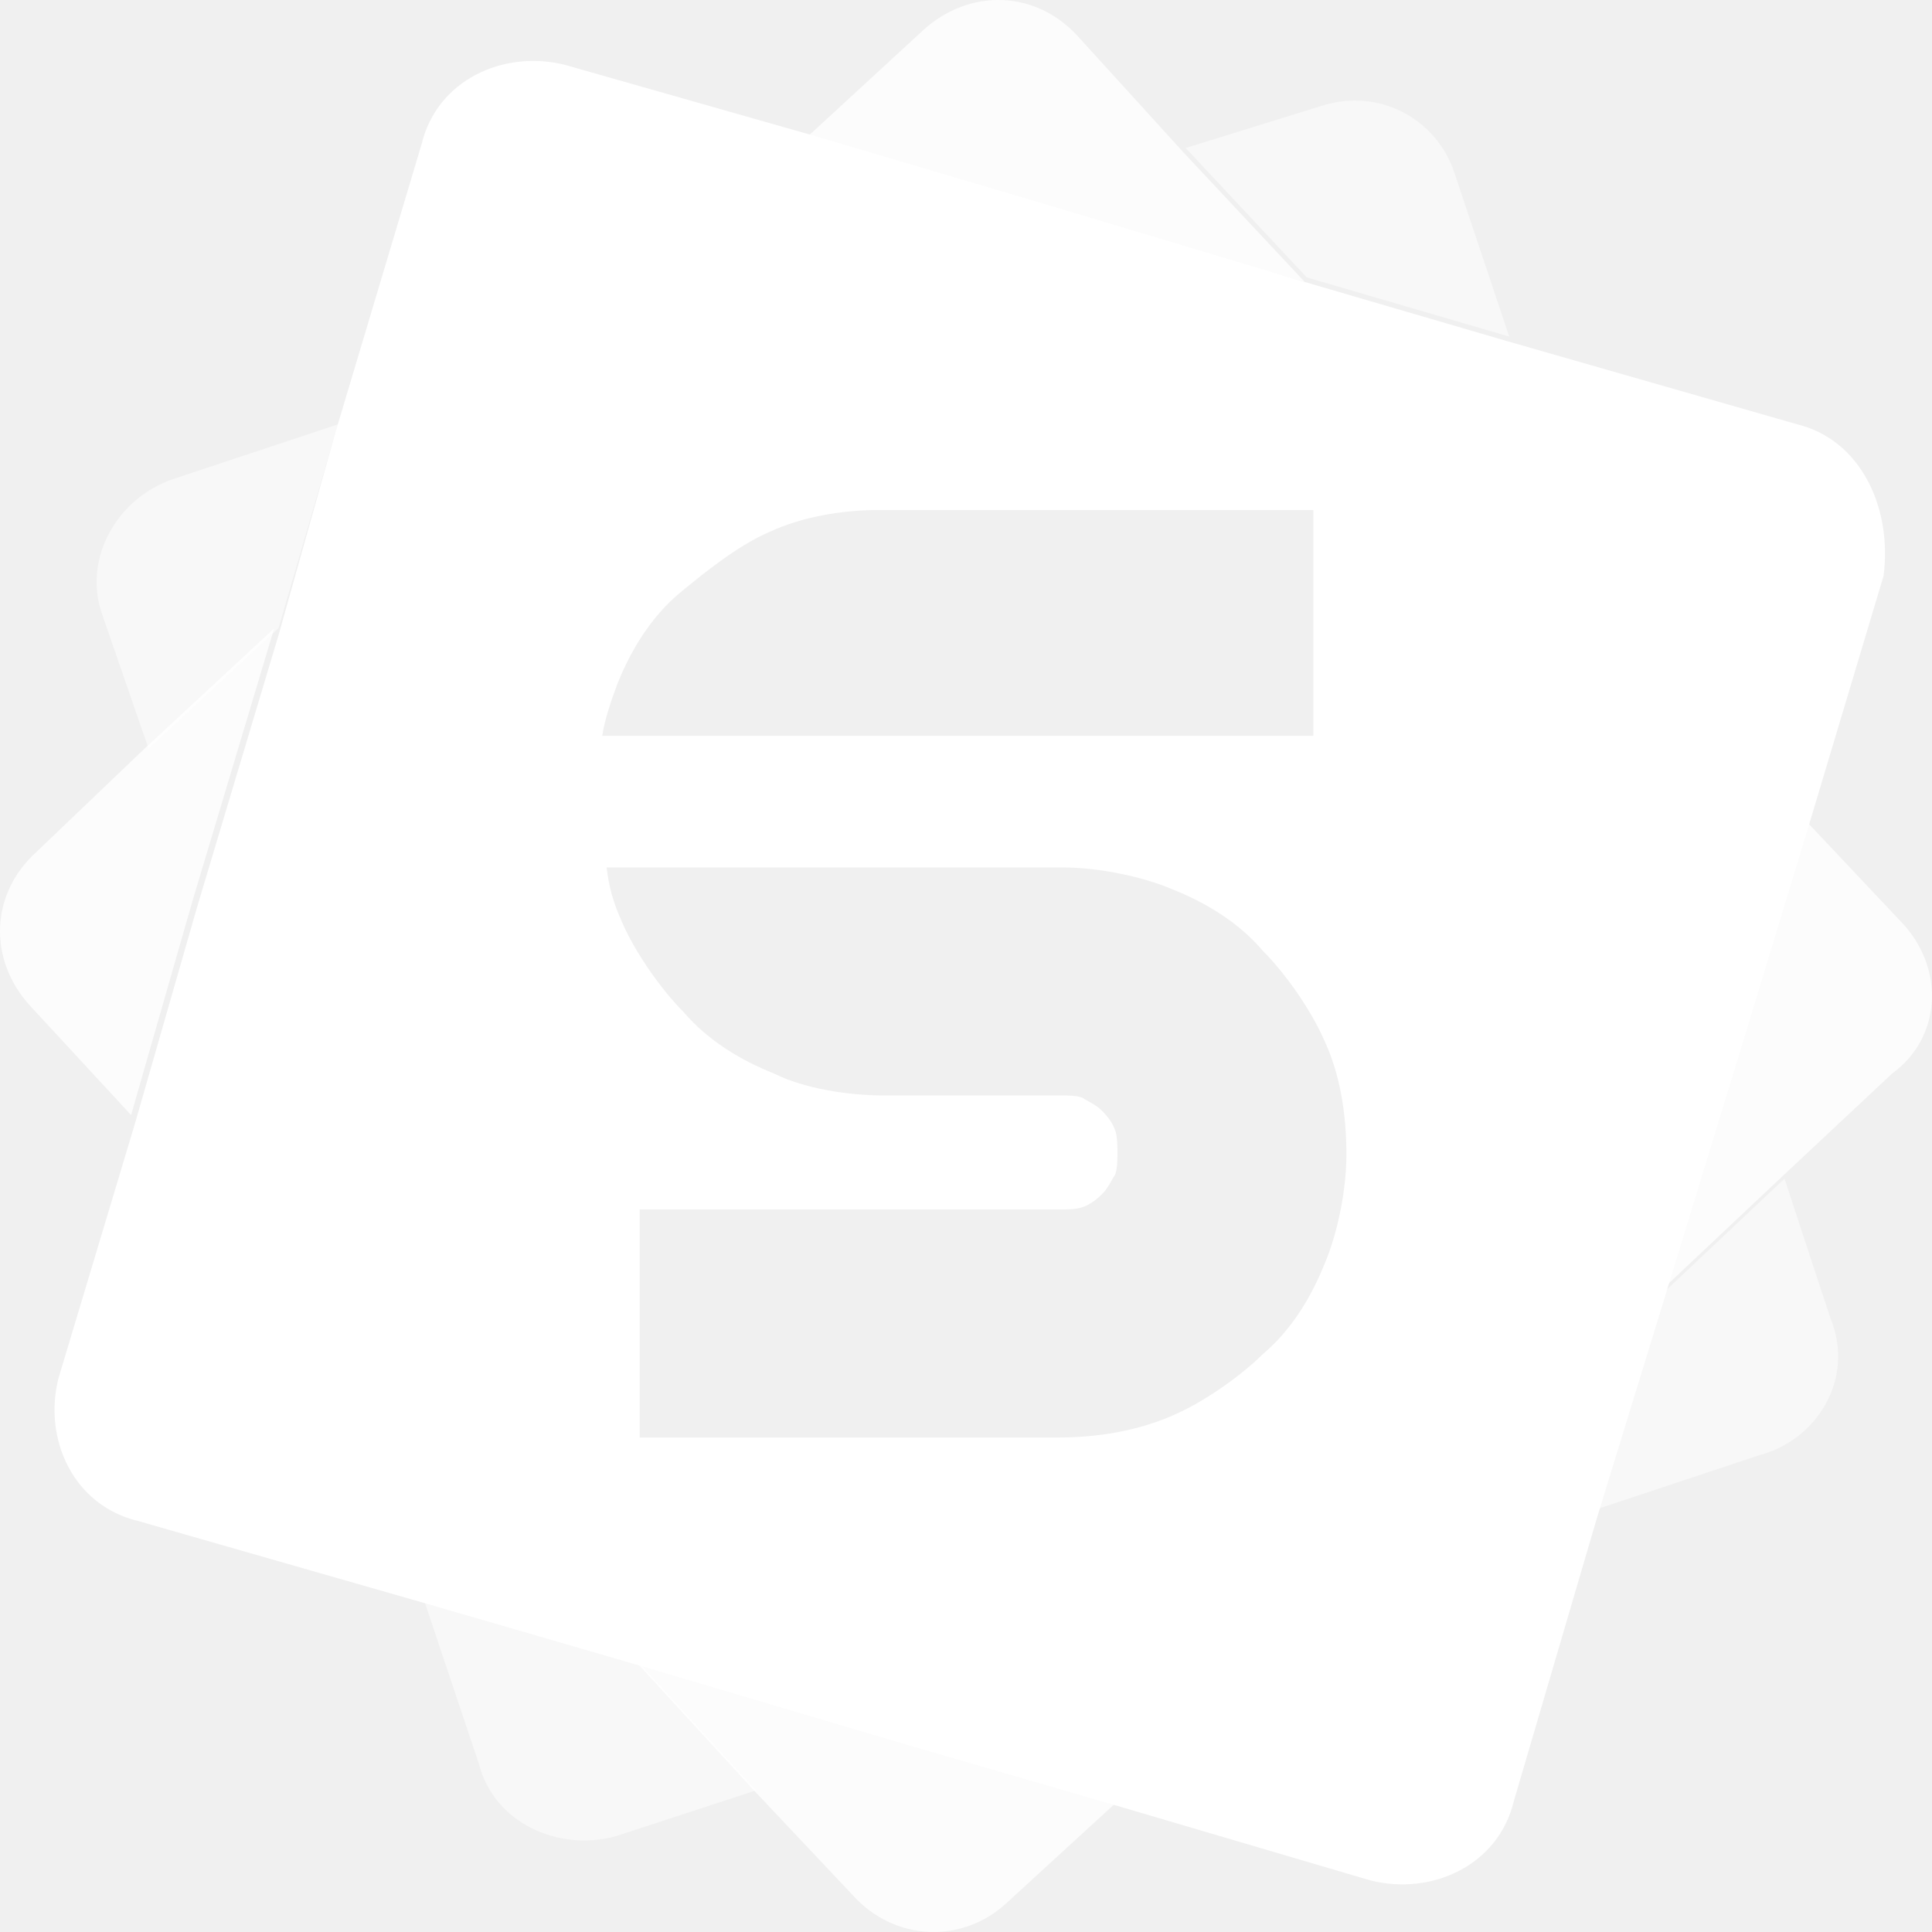
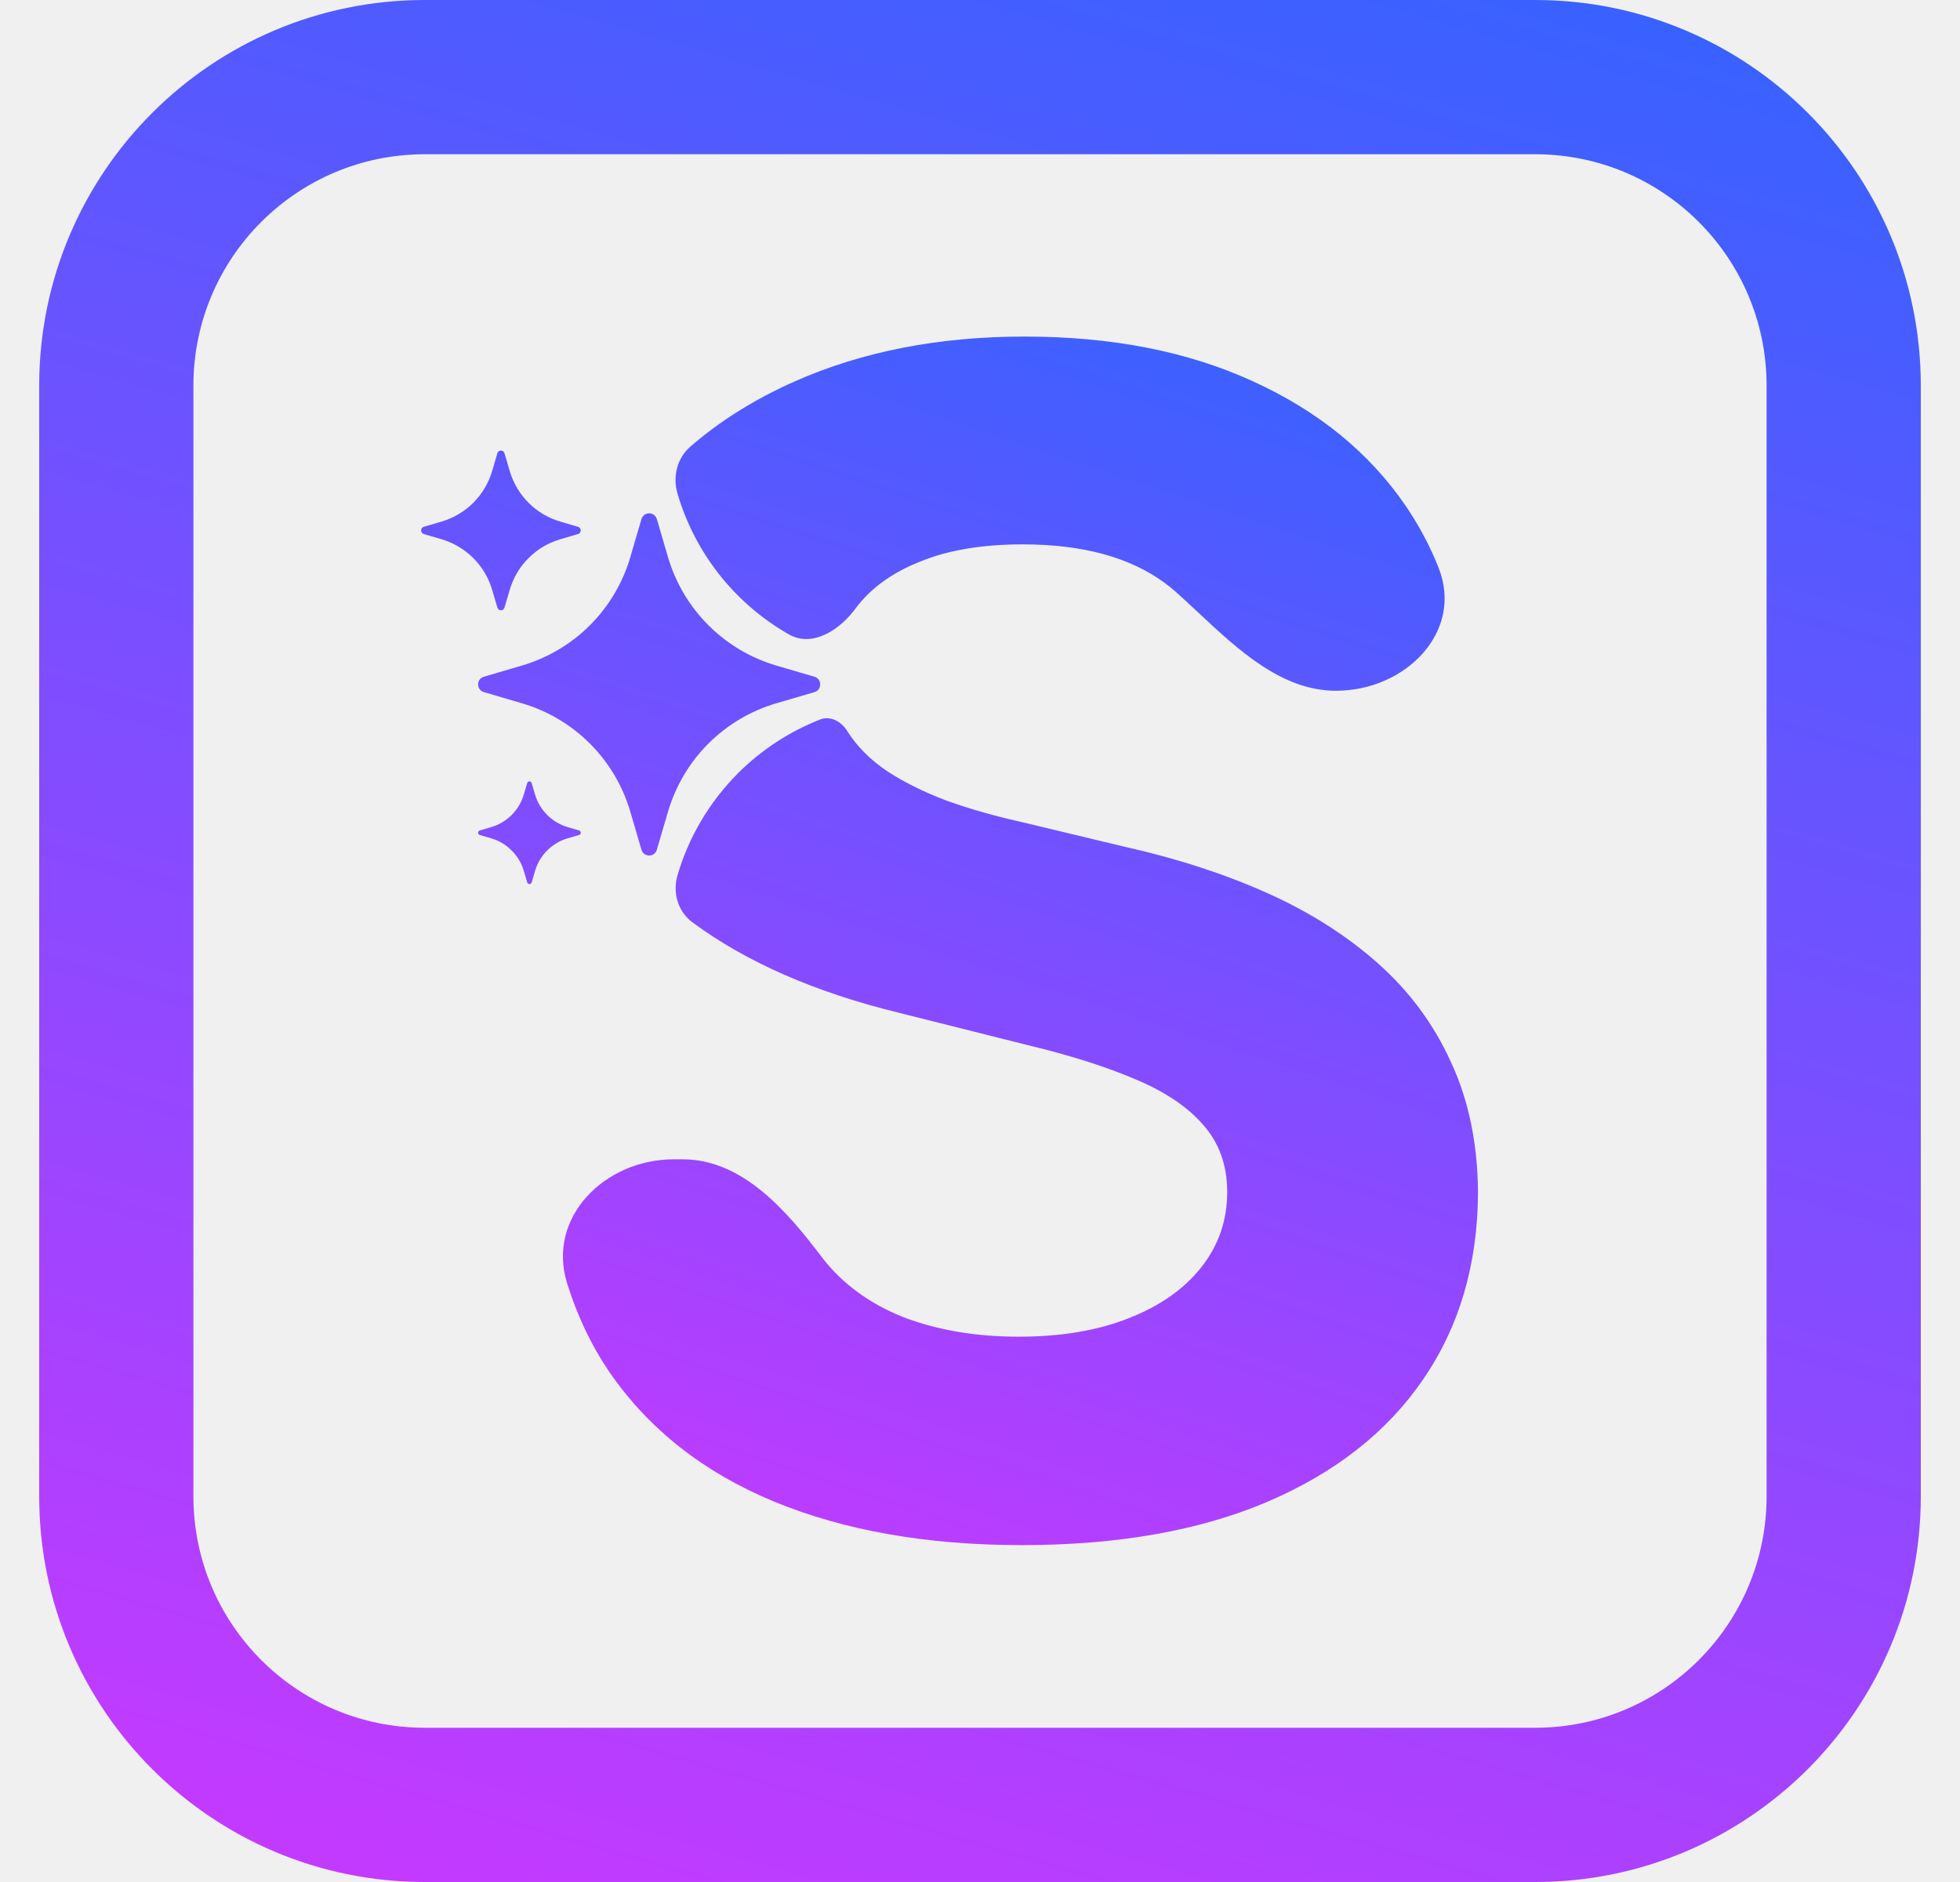
- <svg xmlns="http://www.w3.org/2000/svg" width="40" height="40" viewBox="0 0 40 40" fill="none">
-   <g id="Group">
-     <g id="Group_2" opacity="0.5">
-       <path id="Vector" d="M27.327 2.202L24.547 3.064L27.054 5.743L31.247 6.969L30.108 3.564C29.743 2.474 28.558 1.793 27.327 2.202Z" fill="white" />
-       <path id="Vector_2" d="M2.12 12.735L3.077 15.504L5.766 13.007L6.997 8.785L3.578 9.92C2.393 10.329 1.709 11.6 2.12 12.735Z" fill="white" />
-       <path id="Vector_3" d="M8.775 33.117L9.915 36.522C10.234 37.748 11.556 38.338 12.741 38.02L15.658 37.067L13.242 34.434L8.775 33.117Z" fill="white" />
-       <path id="Vector_4" d="M37.903 27.308L36.946 24.402L34.393 26.808L33.025 31.258L36.444 30.123C37.629 29.805 38.404 28.534 37.903 27.308Z" fill="white" />
-     </g>
-     <g id="Group_3" opacity="0.8">
-       <path id="Vector_5" d="M22.316 0.751C21.45 -0.203 20.082 -0.248 19.125 0.615L16.709 2.839L21.313 4.201L27.011 5.835L24.504 3.157L22.316 0.751Z" fill="white" />
-       <path id="Vector_6" d="M0.754 17.639C-0.203 18.501 -0.249 19.863 0.617 20.817L2.714 23.086L3.99 18.637L5.677 13.008L2.987 15.505L0.754 17.639Z" fill="white" />
-       <path id="Vector_7" d="M39.407 19.135L37.31 16.91L35.943 21.405L34.348 26.762L36.9 24.356L39.179 22.222C40.182 21.495 40.273 20.088 39.407 19.135Z" fill="white" />
-       <path id="Vector_8" d="M13.152 34.391L15.568 37.024L17.665 39.248C18.531 40.202 19.944 40.247 20.856 39.385L23.135 37.296L18.759 36.025L13.152 34.391Z" fill="white" />
-     </g>
-     <path id="Vector_9" d="M37.22 8.788L31.203 7.063L27.01 5.837L21.403 4.157L16.799 2.795L11.694 1.342C10.418 1.025 9.05 1.66 8.731 2.977L6.953 8.924L5.768 13.146L4.082 18.776L2.805 23.225L1.21 28.537C0.891 29.808 1.529 31.17 2.851 31.488L8.868 33.213L13.244 34.484L18.759 36.118L23.135 37.389L28.377 38.933C29.654 39.251 31.021 38.615 31.34 37.298L33.072 31.397L34.44 26.948L36.081 21.59L37.448 17.096L38.998 11.921C39.18 10.468 38.497 9.106 37.22 8.788ZM27.192 10.513V15.235H20.902H12.469C12.514 14.917 12.651 14.508 12.788 14.145C13.062 13.464 13.472 12.783 14.064 12.284C14.611 11.83 15.295 11.285 15.933 11.012C16.617 10.695 17.438 10.559 18.212 10.559H27.192V10.513ZM13.244 29.762V25.041H21.95C22.087 25.041 22.269 25.041 22.406 24.995C22.543 24.95 22.68 24.859 22.816 24.723C22.953 24.587 22.999 24.451 23.09 24.314C23.135 24.178 23.135 24.042 23.135 23.86C23.135 23.724 23.135 23.543 23.09 23.406C23.044 23.27 22.953 23.134 22.816 22.998C22.68 22.862 22.543 22.816 22.406 22.725C22.269 22.68 22.133 22.68 21.95 22.68H18.303C17.574 22.68 16.663 22.544 16.024 22.226C15.341 21.954 14.657 21.545 14.155 20.955C13.7 20.501 13.153 19.729 12.879 19.093C12.697 18.685 12.606 18.367 12.56 17.959H18.349H20.993H21.996C22.725 17.959 23.637 18.14 24.275 18.413C24.959 18.685 25.642 19.093 26.144 19.684C26.6 20.138 27.147 20.91 27.42 21.545C27.739 22.226 27.876 23.043 27.876 23.906C27.876 24.632 27.694 25.54 27.42 26.176C27.147 26.857 26.736 27.538 26.144 28.037C25.688 28.491 24.913 29.036 24.275 29.308C23.546 29.626 22.725 29.762 21.905 29.762H13.244Z" fill="white" />
+ <svg xmlns="http://www.w3.org/2000/svg" width="25" height="24" viewBox="0 0 25 24" fill="none">
+   <g clip-path="url(#clip0_25567_65174)">
+     <path fill-rule="evenodd" clip-rule="evenodd" d="M19.582 1.967H5.418C3.788 1.967 2.467 3.288 2.467 4.918V19.082C2.467 20.712 3.788 22.033 5.418 22.033H19.582C21.212 22.033 22.533 20.712 22.533 19.082V4.918C22.533 3.288 21.212 1.967 19.582 1.967ZM5.418 0C2.702 0 0.5 2.202 0.5 4.918V19.082C0.5 21.798 2.702 24 5.418 24H19.582C22.298 24 24.5 21.798 24.5 19.082V4.918C24.5 2.202 22.298 0 19.582 0H5.418Z" fill="url(#paint0_linear_25567_65174)" />
+     <path fill-rule="evenodd" clip-rule="evenodd" d="M15.001 7.551C14.955 7.51 14.906 7.47 14.855 7.433C14.411 7.106 13.808 6.942 13.046 6.942C12.529 6.942 12.092 7.015 11.736 7.162C11.379 7.303 11.106 7.501 10.916 7.755C10.711 8.035 10.363 8.261 10.062 8.09C9.825 7.955 9.607 7.789 9.413 7.595C9.052 7.234 8.786 6.787 8.642 6.296C8.578 6.08 8.635 5.844 8.805 5.696C9.185 5.366 9.63 5.088 10.139 4.863C10.999 4.482 11.975 4.292 13.068 4.292C14.181 4.292 15.152 4.482 15.982 4.863C16.817 5.243 17.466 5.773 17.93 6.451C18.099 6.7 18.239 6.962 18.349 7.239C18.674 8.06 17.924 8.809 17.041 8.809C16.351 8.809 15.799 8.293 15.278 7.806C15.185 7.719 15.093 7.633 15.001 7.551ZM10.462 9.175C10.592 9.124 10.733 9.202 10.806 9.322C10.933 9.522 11.106 9.695 11.326 9.841C11.545 9.983 11.799 10.107 12.087 10.215C12.375 10.317 12.683 10.405 13.01 10.478L14.357 10.801C15.011 10.947 15.611 11.142 16.158 11.386C16.705 11.63 17.178 11.931 17.578 12.287C17.979 12.643 18.289 13.063 18.508 13.546C18.733 14.03 18.848 14.584 18.852 15.208C18.848 16.126 18.613 16.922 18.149 17.595C17.691 18.264 17.027 18.784 16.158 19.155C15.294 19.521 14.252 19.704 13.032 19.704C11.821 19.704 10.767 19.518 9.869 19.147C8.975 18.776 8.277 18.227 7.775 17.5C7.543 17.159 7.362 16.78 7.233 16.363C6.972 15.523 7.715 14.784 8.594 14.784H8.708C9.469 14.784 10.033 15.436 10.491 16.043C10.75 16.375 11.094 16.626 11.523 16.797C11.958 16.963 12.448 17.046 12.995 17.046C13.532 17.046 13.998 16.968 14.393 16.812C14.794 16.656 15.104 16.438 15.323 16.16C15.543 15.882 15.653 15.562 15.653 15.201C15.653 14.864 15.553 14.581 15.353 14.352C15.157 14.122 14.869 13.927 14.489 13.766C14.113 13.605 13.652 13.458 13.105 13.327L11.472 12.917C10.401 12.656 9.521 12.271 8.832 11.762C8.645 11.624 8.577 11.382 8.642 11.16C8.786 10.669 9.052 10.223 9.413 9.861C9.712 9.562 10.069 9.329 10.462 9.175ZM8.521 7.107L8.378 6.619C8.372 6.598 8.359 6.58 8.341 6.566C8.324 6.553 8.302 6.546 8.28 6.546C8.258 6.546 8.237 6.553 8.219 6.566C8.201 6.58 8.188 6.598 8.182 6.619L8.039 7.107C7.943 7.434 7.766 7.732 7.525 7.973C7.284 8.214 6.986 8.39 6.659 8.487L6.172 8.63C6.074 8.659 6.074 8.797 6.172 8.826L6.659 8.969C6.986 9.065 7.284 9.242 7.525 9.483C7.766 9.724 7.943 10.022 8.039 10.349L8.182 10.837C8.211 10.934 8.349 10.934 8.378 10.837L8.521 10.349C8.618 10.022 8.794 9.724 9.035 9.483C9.277 9.242 9.574 9.065 9.901 8.969L10.389 8.826C10.486 8.797 10.486 8.659 10.389 8.63L9.901 8.487C9.574 8.391 9.277 8.214 9.036 7.973C8.794 7.732 8.618 7.434 8.521 7.107ZM6.782 9.987L6.825 10.133C6.854 10.231 6.907 10.32 6.98 10.393C7.052 10.465 7.141 10.518 7.239 10.547L7.386 10.59C7.415 10.598 7.415 10.64 7.386 10.648L7.239 10.691C7.141 10.72 7.052 10.773 6.979 10.846C6.907 10.918 6.854 11.007 6.825 11.105L6.782 11.252C6.774 11.281 6.732 11.281 6.724 11.252L6.681 11.105C6.652 11.007 6.599 10.918 6.526 10.846C6.454 10.773 6.365 10.72 6.267 10.691L6.12 10.648C6.091 10.64 6.091 10.598 6.12 10.59L6.267 10.547C6.365 10.518 6.454 10.465 6.526 10.393C6.599 10.32 6.652 10.231 6.681 10.133L6.724 9.987C6.725 9.98 6.729 9.975 6.735 9.971C6.74 9.967 6.746 9.964 6.753 9.964C6.76 9.964 6.766 9.967 6.771 9.971C6.777 9.975 6.78 9.98 6.782 9.987ZM6.502 6.008L6.435 5.78C6.432 5.77 6.426 5.761 6.418 5.755C6.41 5.749 6.4 5.746 6.389 5.746C6.379 5.746 6.369 5.749 6.361 5.755C6.353 5.761 6.346 5.77 6.344 5.78L6.277 6.008C6.232 6.16 6.149 6.299 6.037 6.412C5.924 6.524 5.785 6.606 5.633 6.651L5.405 6.718C5.36 6.732 5.36 6.796 5.405 6.81L5.633 6.877C5.785 6.922 5.924 7.004 6.037 7.117C6.149 7.229 6.232 7.368 6.277 7.52L6.344 7.748C6.357 7.794 6.422 7.794 6.435 7.748L6.502 7.521C6.547 7.368 6.629 7.229 6.742 7.117C6.854 7.004 6.993 6.922 7.146 6.877L7.373 6.81C7.419 6.796 7.419 6.732 7.373 6.718L7.146 6.651C6.993 6.607 6.854 6.524 6.742 6.412C6.629 6.299 6.547 6.16 6.502 6.008Z" fill="url(#paint1_linear_25567_65174)" />
  </g>
+   <defs>
+     <linearGradient id="paint0_linear_25567_65174" x1="2.063" y1="23.718" x2="9.878" y2="-3.472" gradientUnits="userSpaceOnUse">
+       <stop stop-color="#C639FF" />
+       <stop offset="1" stop-color="#3662FF" />
+     </linearGradient>
+     <linearGradient id="paint1_linear_25567_65174" x1="6.249" y1="19.523" x2="11.855" y2="2.462" gradientUnits="userSpaceOnUse">
+       <stop stop-color="#C639FF" />
+       <stop offset="1" stop-color="#3662FF" />
+     </linearGradient>
+     <clipPath id="clip0_25567_65174">
+       <rect width="24" height="24" fill="white" transform="translate(0.5)" />
+     </clipPath>
+   </defs>
</svg>
